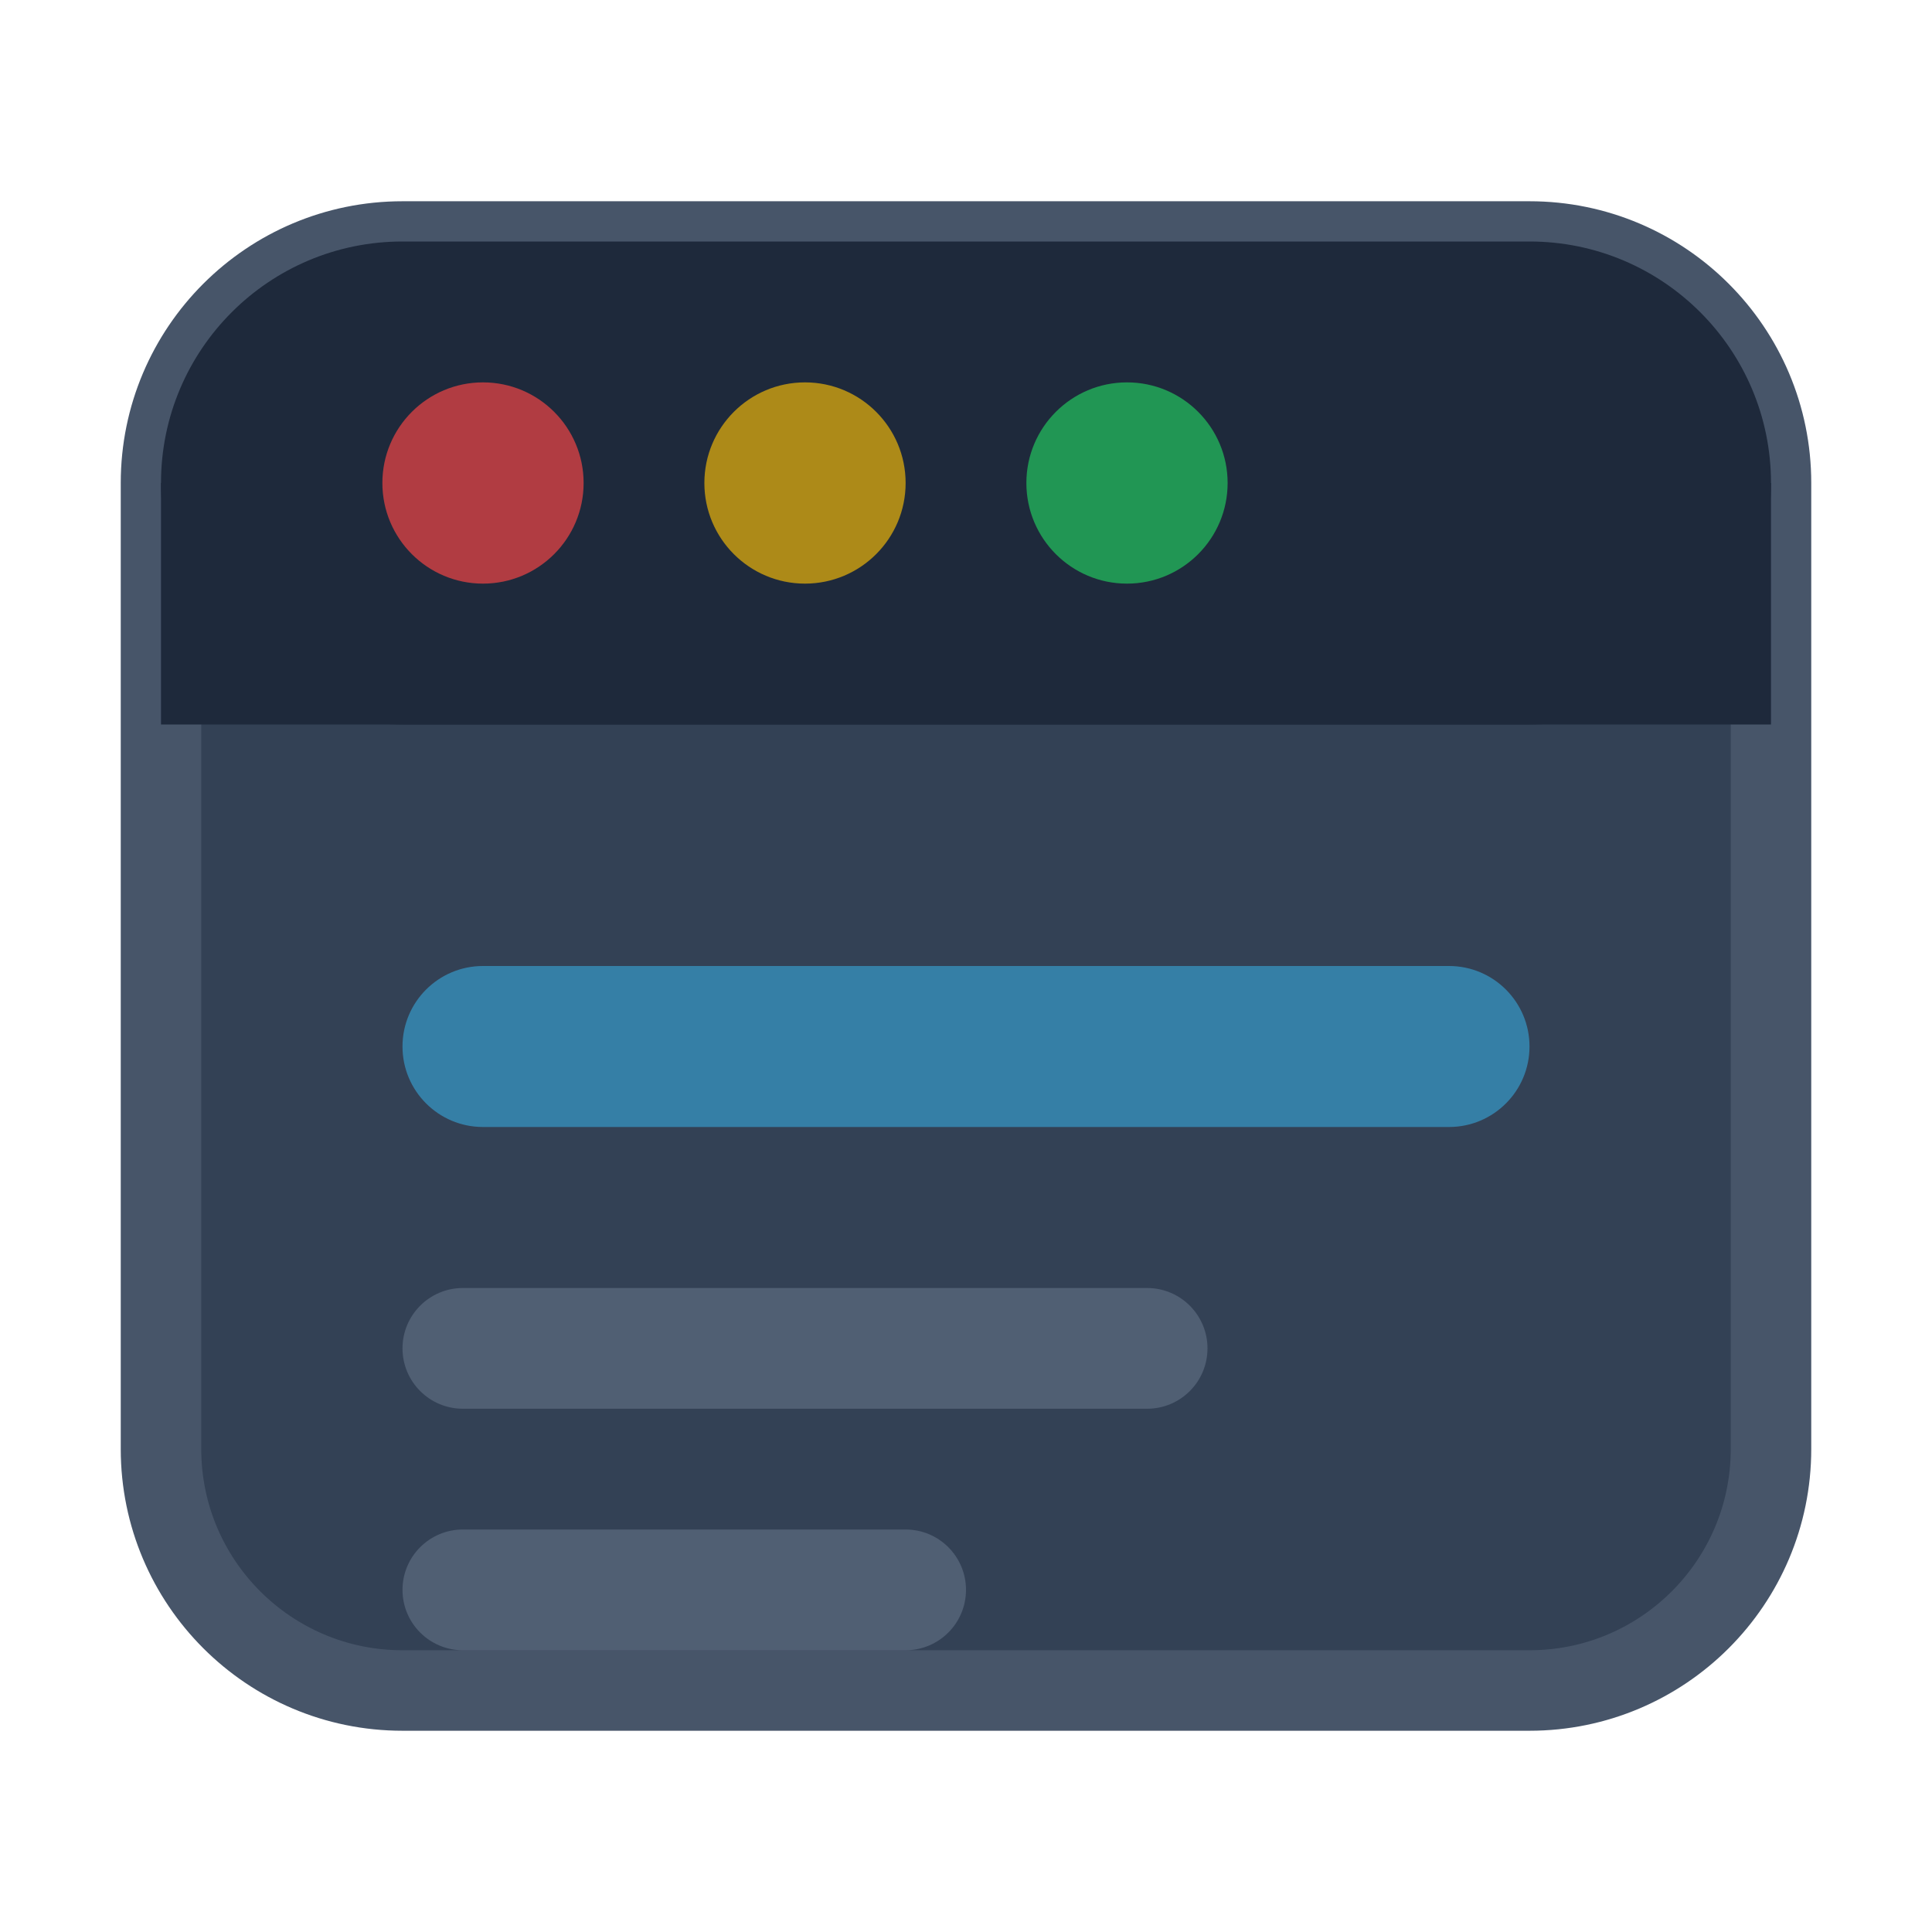
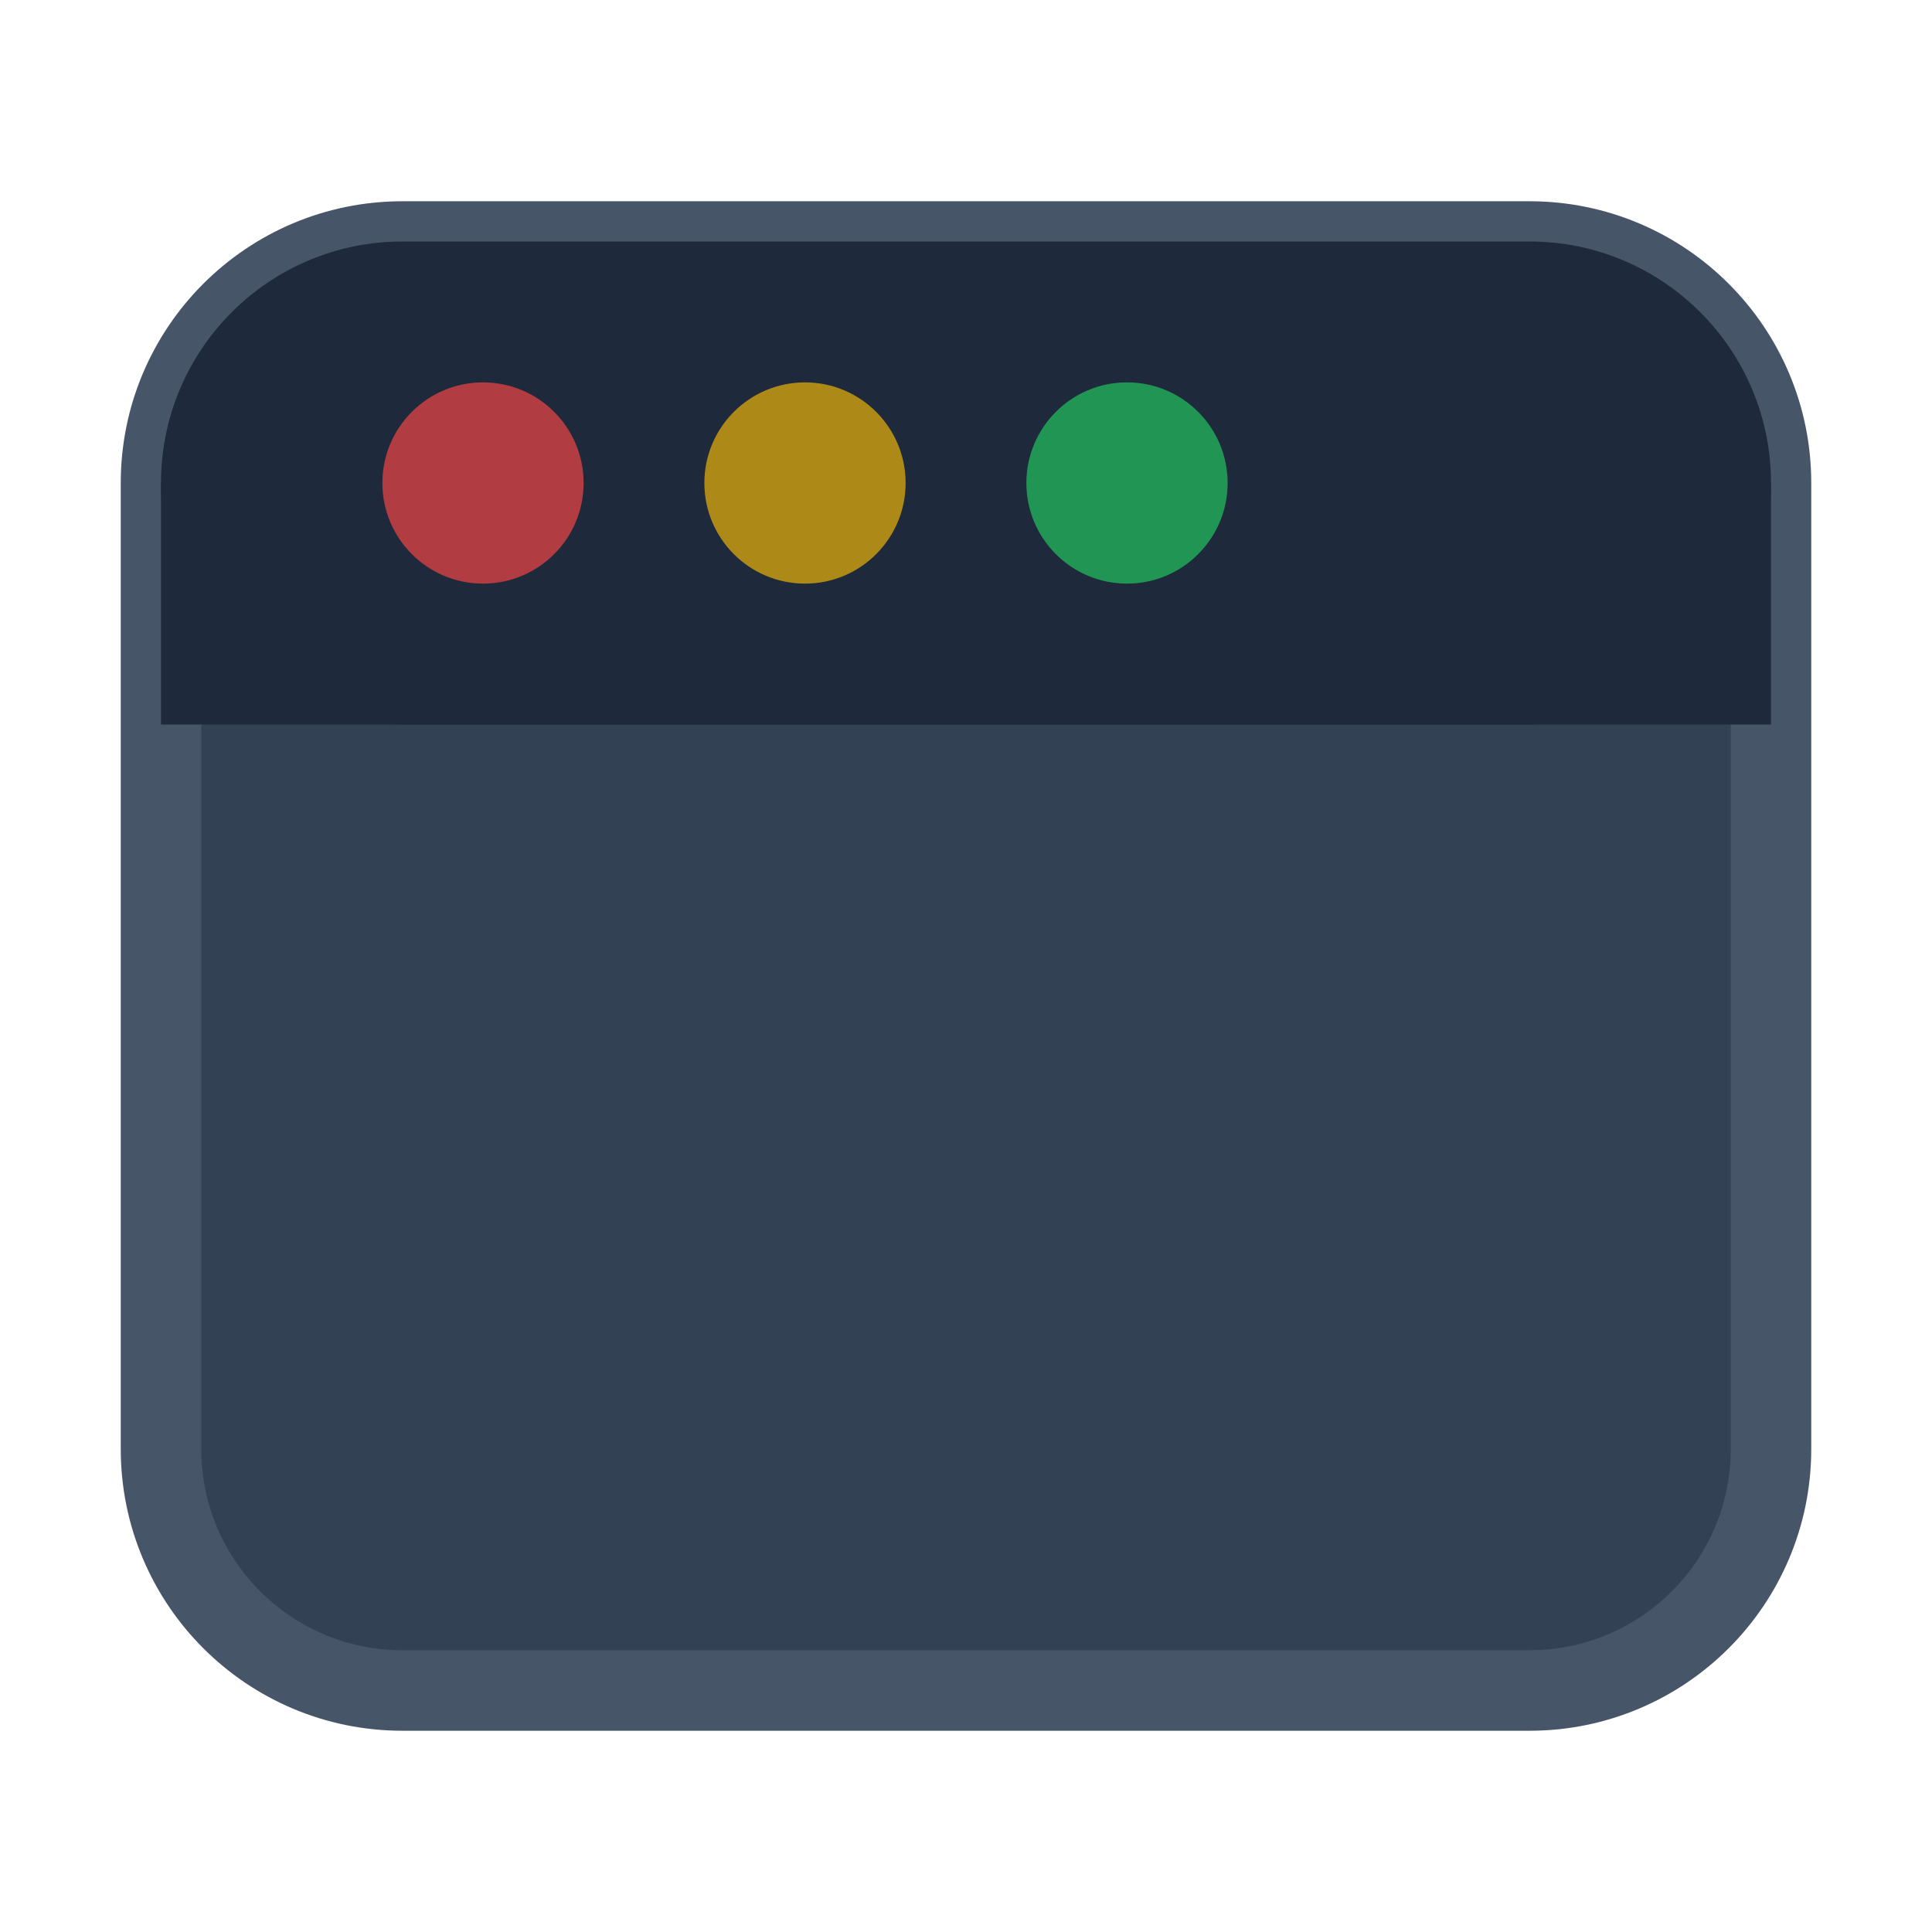
<svg xmlns="http://www.w3.org/2000/svg" viewBox="0 0 48 48" fill="none">
  <rect x="4" y="6" width="40" height="36" rx="6" fill="#334155" stroke="#475569" stroke-width="2" />
  <rect x="4" y="6" width="40" height="12" rx="6" fill="#1e293b" />
  <rect x="4" y="12" width="40" height="6" fill="#1e293b" />
  <circle cx="12" cy="12" r="2.5" fill="#ef4444" opacity="0.7" />
  <circle cx="20" cy="12" r="2.5" fill="#eab308" opacity="0.7" />
  <circle cx="28" cy="12" r="2.5" fill="#22c55e" opacity="0.7" />
-   <rect x="10" y="24" width="28" height="4" rx="2" fill="#38bdf8" opacity="0.5" />
-   <rect x="10" y="32" width="20" height="3" rx="1.5" fill="#94a3b8" opacity="0.3" />
-   <rect x="10" y="38" width="14" height="3" rx="1.5" fill="#94a3b8" opacity="0.3" />
+   <rect x="10" y="24" width="28" height="4" rx="2" fill="#38bdf8" opacity="0">
+     <animate attributeName="opacity" from="0" to="0.5" begin="0.4s" dur="0.3s" fill="freeze" />
+   </rect>
+   <rect x="10" y="32" width="20" height="3" rx="1.5" fill="#94a3b8" opacity="0">
+     <animate attributeName="opacity" from="0" to="0.3" begin="0.8s" dur="0.3s" fill="freeze" />
+   </rect>
+   <rect x="10" y="38" width="14" height="3" rx="1.5" fill="#94a3b8" opacity="0">
+     <animate attributeName="opacity" from="0" to="0.3" begin="1.2s" dur="0.3s" fill="freeze" />
+   </rect>
</svg>
